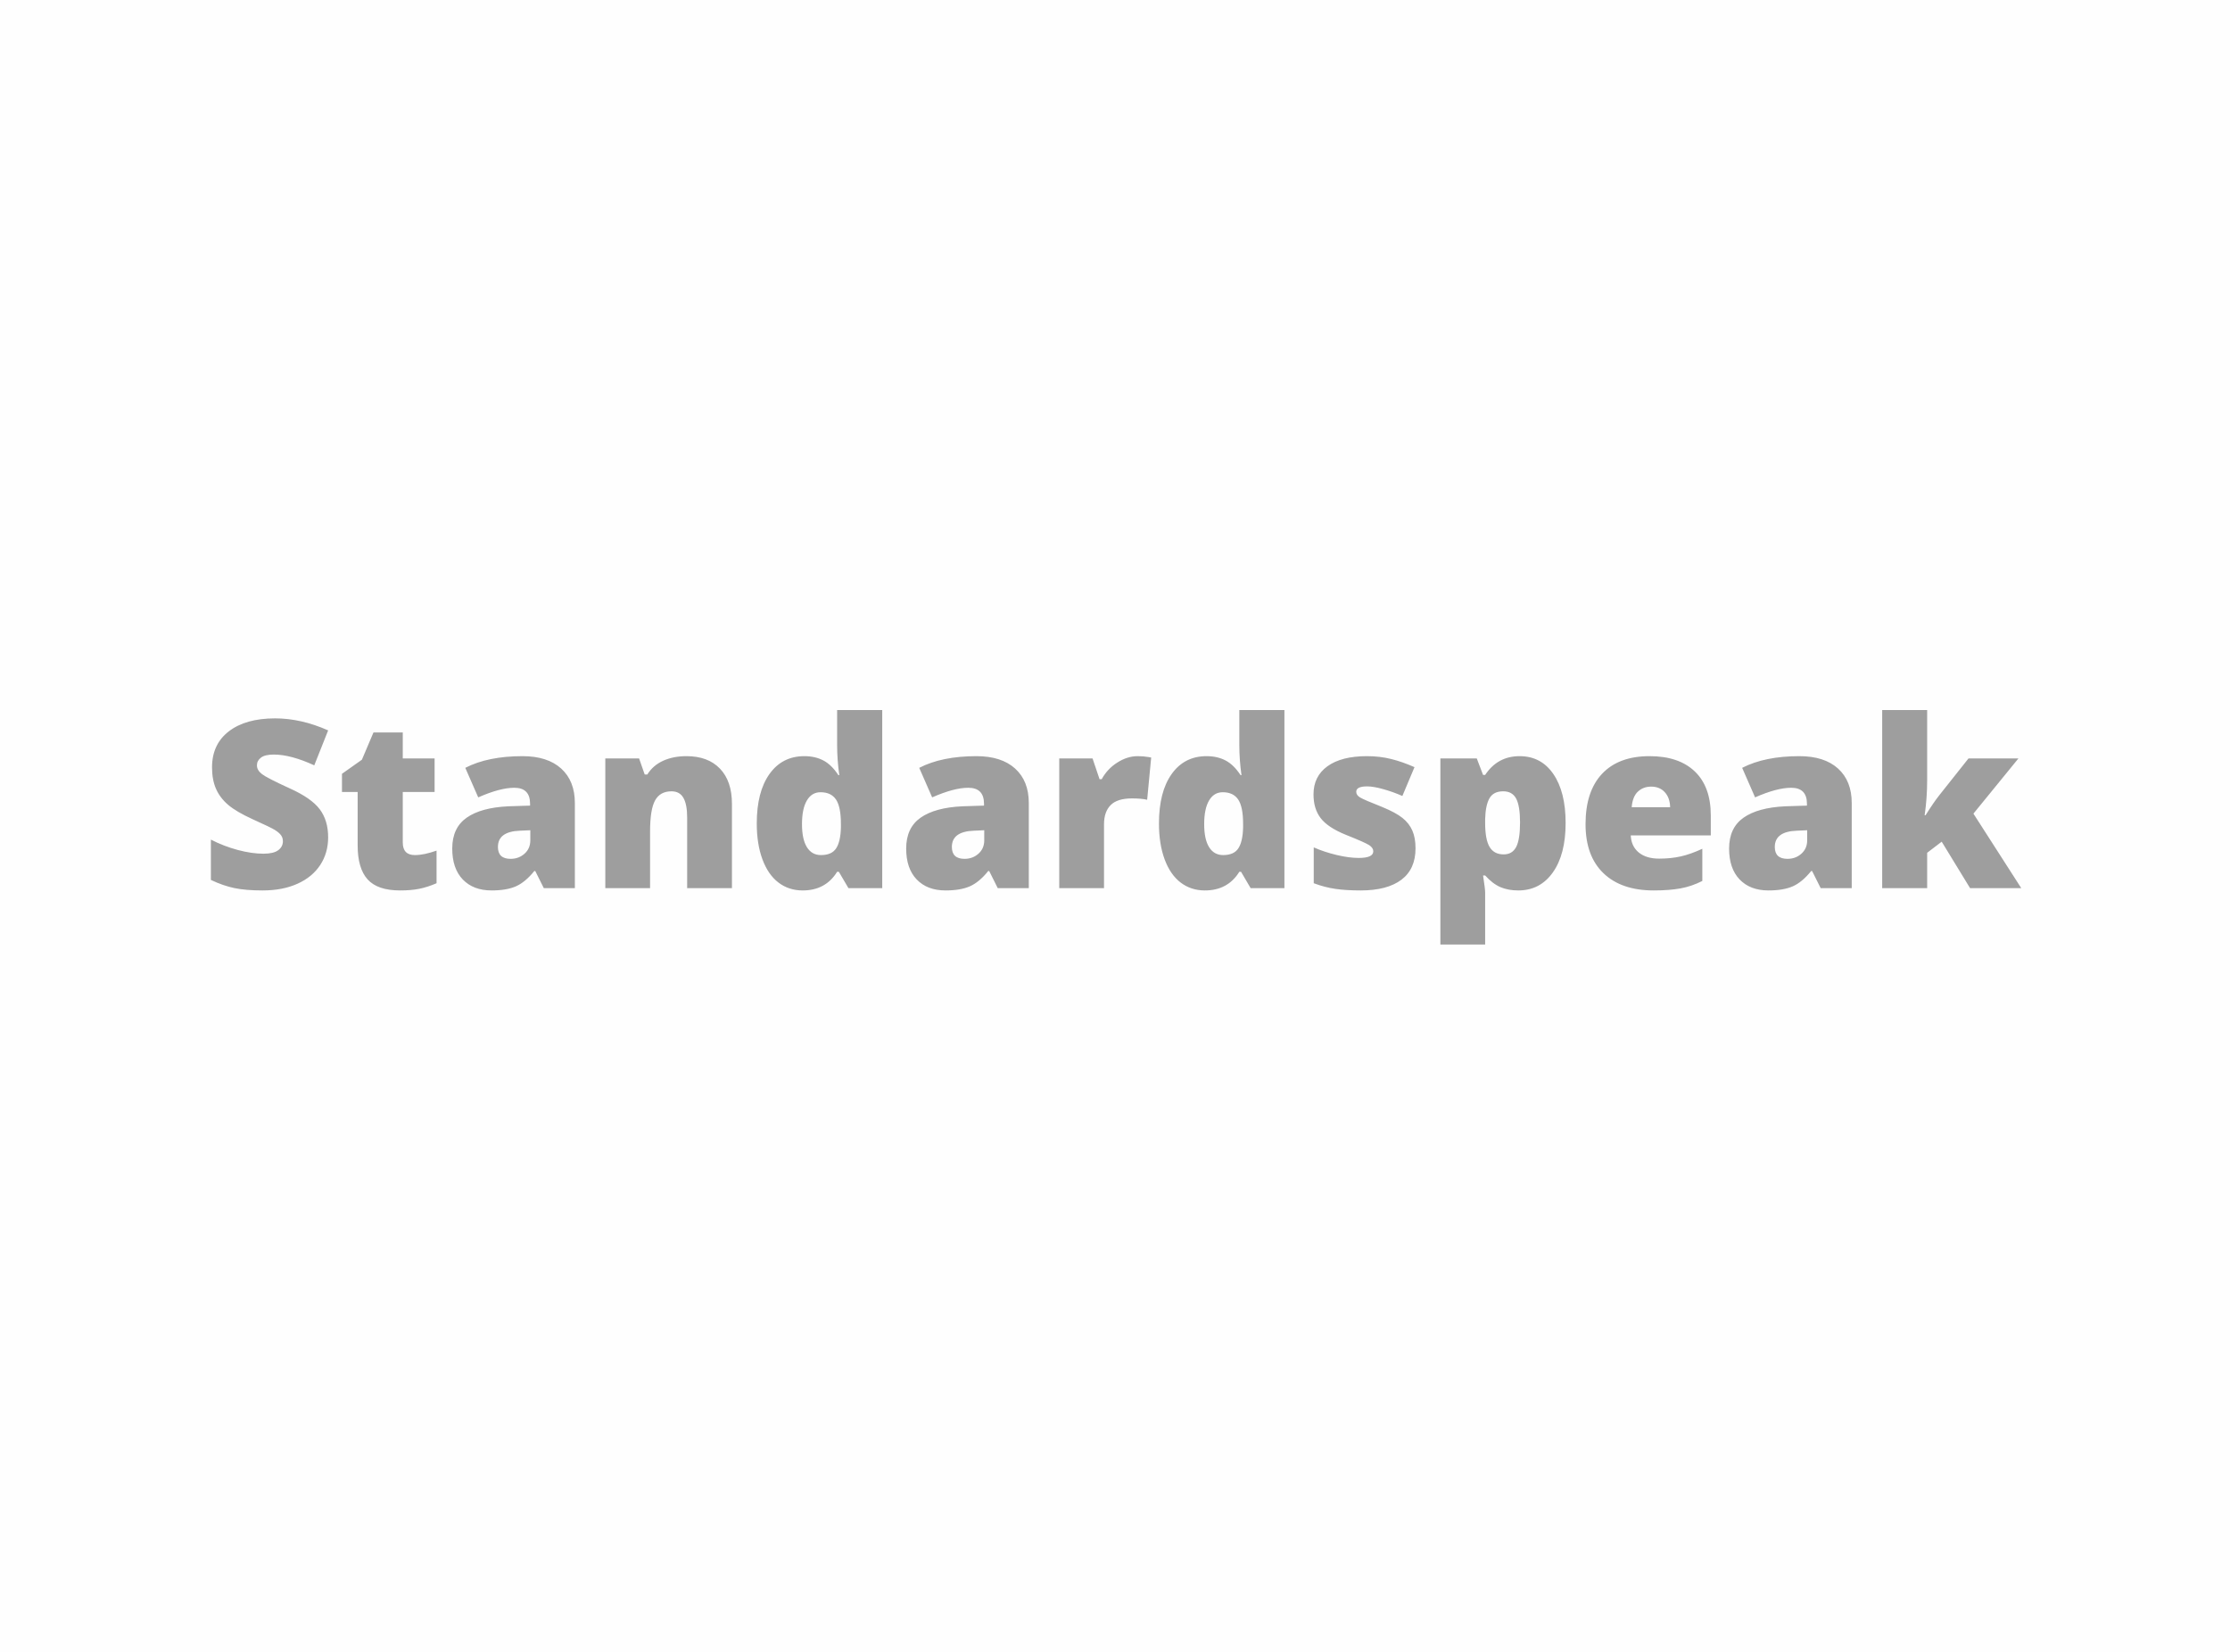
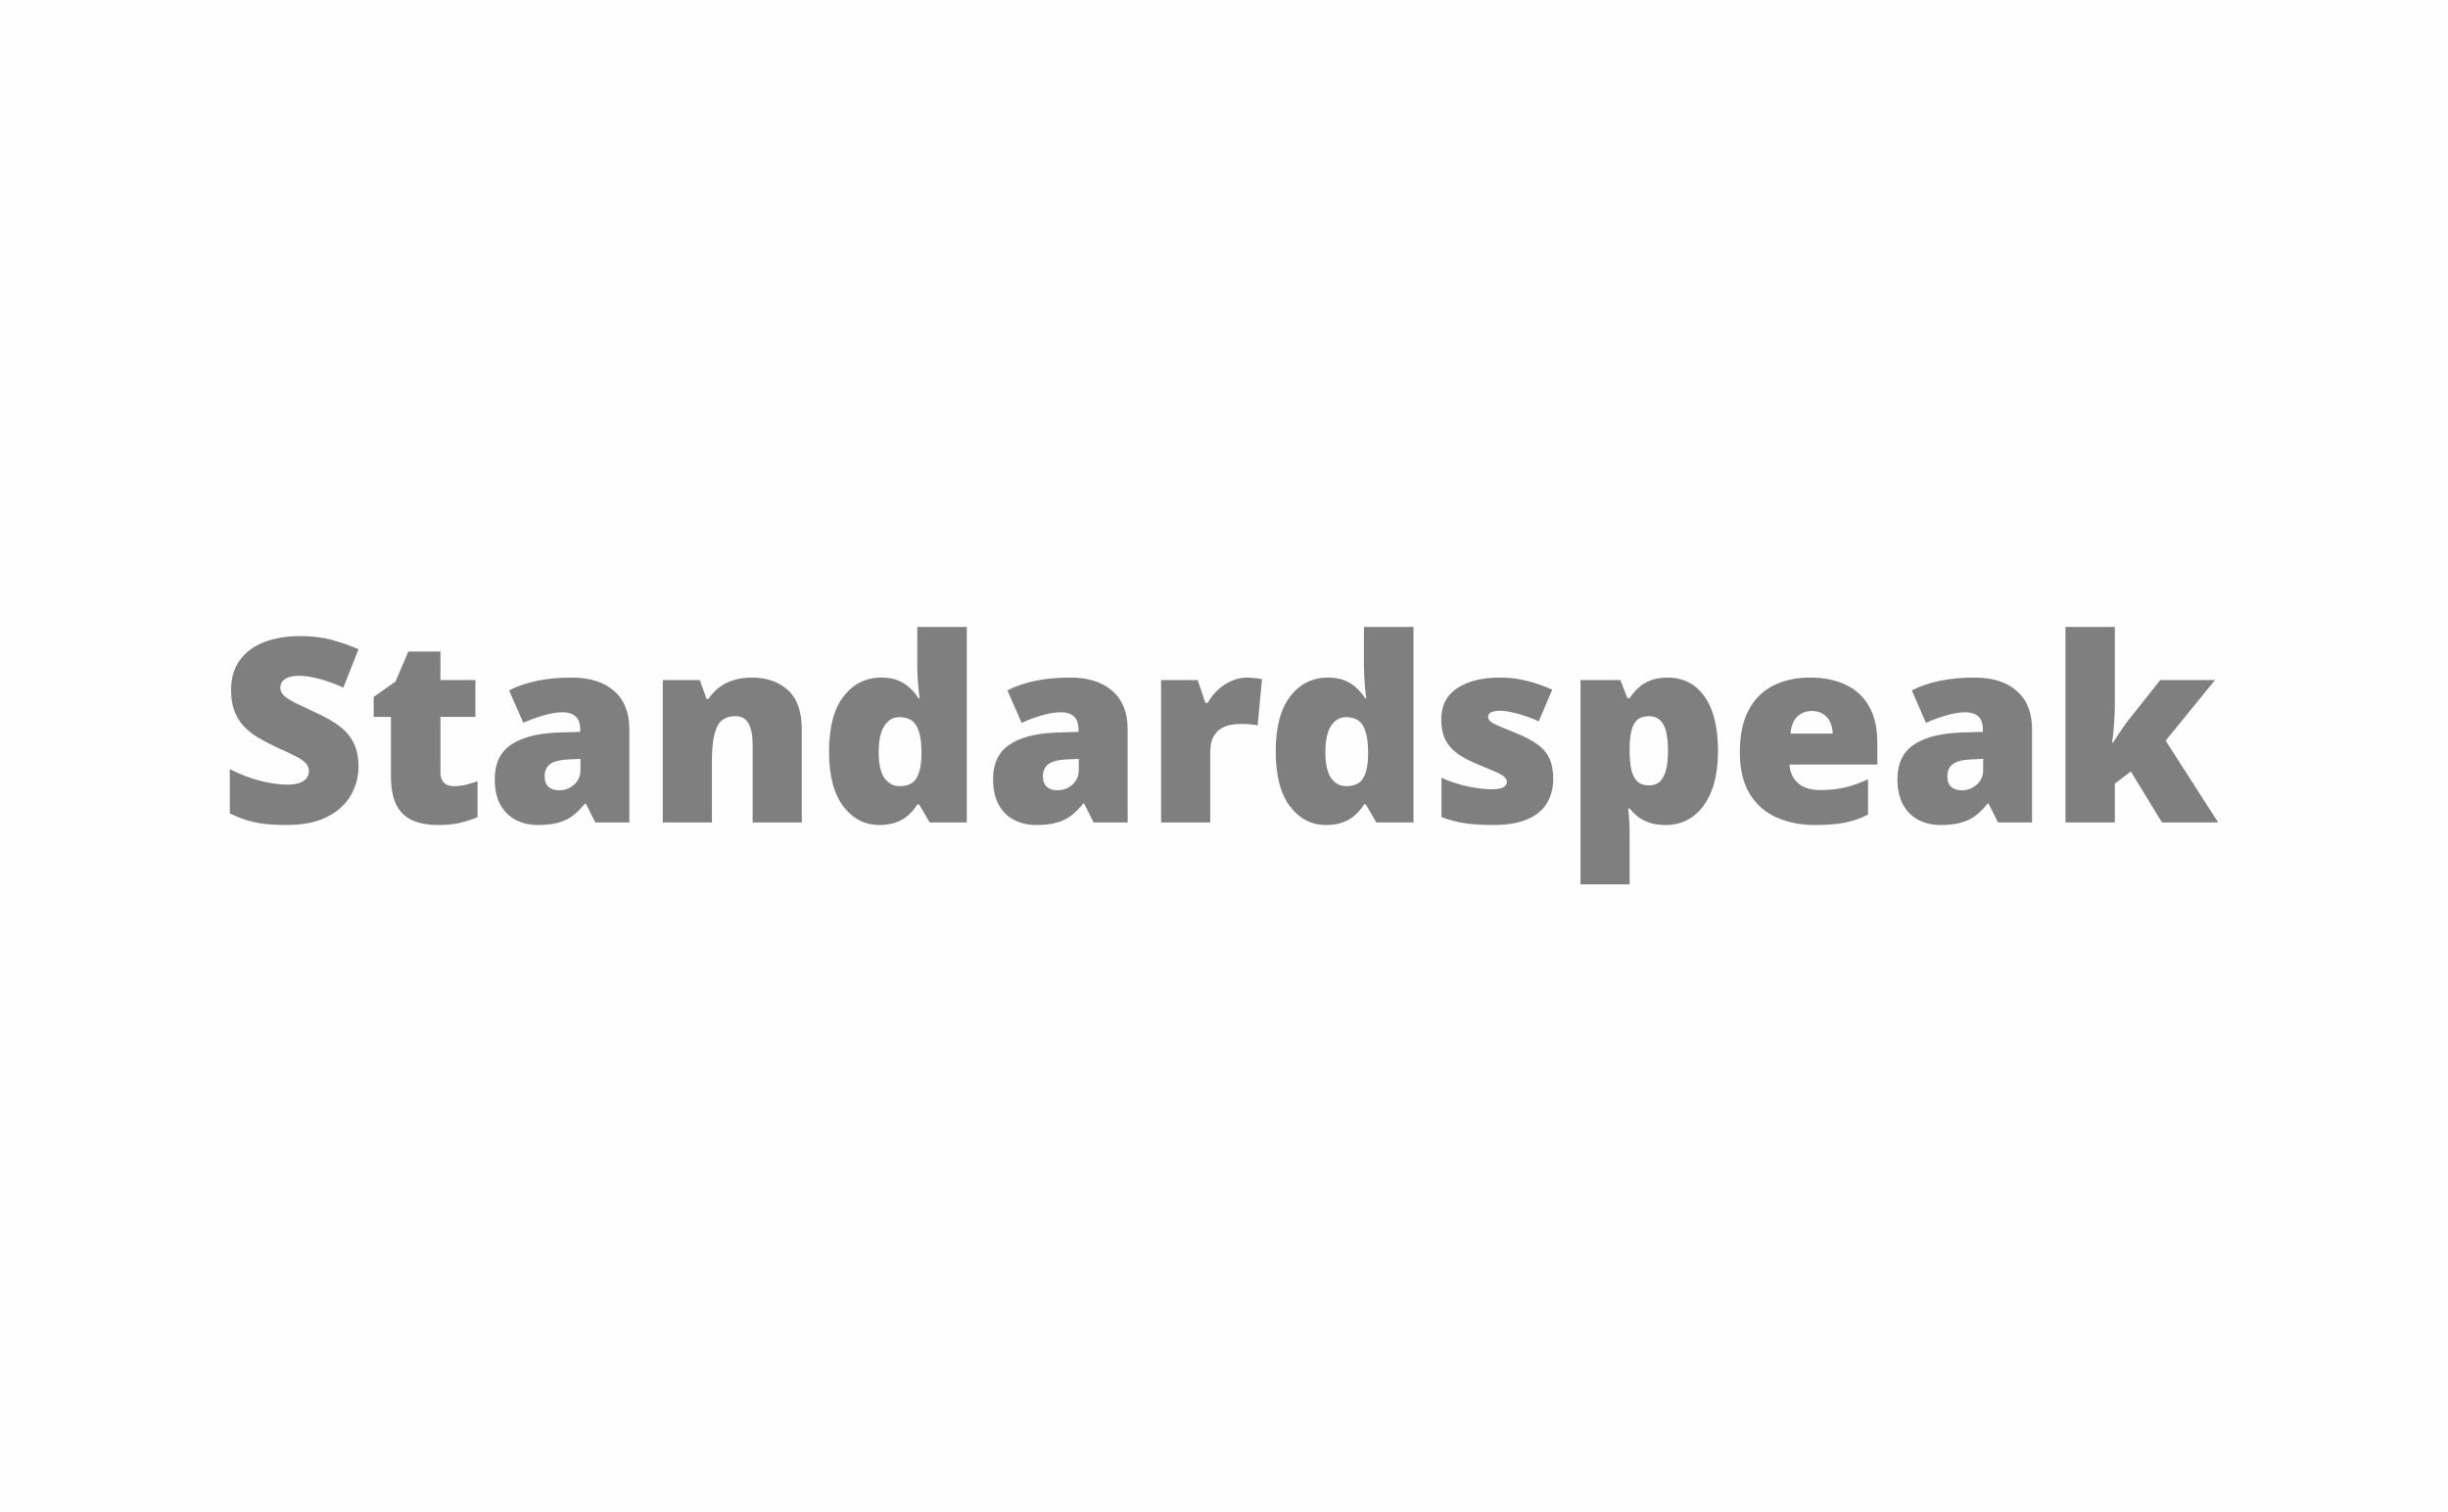
- <svg xmlns="http://www.w3.org/2000/svg" width="1620mm" height="1200mm" viewBox="0 0 1620 1200" version="1.1" id="svg1">
-   <defs>
- </defs>
+ <svg xmlns="http://www.w3.org/2000/svg" width="1620" height="1000" version="1.1" id="svg1">
+   <defs id="defs1" />
  <g id="layer1" transform="translate(-32.83033,-35.88432)">
-     <rect style="fill:#7f7f7f;fill-opacity:0.01;stroke-width:0.265;stroke-linecap:round" id="rect1" width="1620" height="1200" x="32.83" y="35.884" />
-     <text xml:space="preserve" style="font-size:170.331px;font-family:'Open Sans',times;font-weight:800;text-anchor:middle;fill:#808080;fill-opacity:0.754;font-style:normal;font-stretch:normal;font-variant:normal;font-variant-ligatures:normal;font-variant-caps:normal;font-variant-numeric:normal;font-variant-east-asian:normal" x="839.878" y="681.087" id="text1">Standardspeak</text>
+     <rect style="fill:#c0c0c0;fill-opacity:0.01" id="rect1" width="1620px" height="1000px" x="32.83" y="35.884" />
+     <path d="m 270.084,543.203 q 0,9.897 -4.99,18.796 -4.99,8.816 -15.553,14.305 -10.479,5.489 -27.113,5.489 -8.317,0 -14.638,-0.749 -6.238,-0.749 -11.644,-2.412 -5.406,-1.747 -11.228,-4.491 v -29.276 q 9.897,4.99 19.961,7.652 10.063,2.578 18.214,2.578 4.907,0 7.984,-1.164 3.16,-1.164 4.657,-3.16 1.497,-2.079 1.497,-4.741 0,-3.16 -2.246,-5.323 -2.162,-2.246 -6.986,-4.657 -4.824,-2.412 -12.725,-5.988 -6.737,-3.16 -12.226,-6.487 -5.406,-3.327 -9.315,-7.568 -3.826,-4.325 -5.905,-10.063 -2.079,-5.739 -2.079,-13.557 0,-11.727 5.739,-19.628 5.822,-7.984 16.135,-11.976 10.396,-3.992 23.953,-3.992 11.893,0 21.375,2.661 9.564,2.661 17.133,6.071 l -10.063,25.367 q -7.818,-3.576 -15.386,-5.656 -7.568,-2.162 -14.056,-2.162 -4.242,0 -6.986,1.081 -2.661,0.998 -3.992,2.745 -1.248,1.747 -1.248,3.992 0,2.828 2.162,5.073 2.246,2.246 7.402,4.907 5.24,2.578 14.222,6.737 8.899,3.992 15.137,8.65 6.238,4.574 9.481,11.062 3.327,6.404 3.327,15.885 z m 63.042,12.891 q 4.408,0 8.067,-0.915 3.659,-0.915 7.652,-2.329 v 23.703 q -5.323,2.329 -11.311,3.743 -5.905,1.497 -15.137,1.497 -9.149,0 -16.135,-2.828 -6.986,-2.911 -10.895,-9.98 -3.826,-7.153 -3.826,-19.877 v -38.84 h -11.394 v -13.224 l 14.471,-10.23 8.4,-19.794 h 21.291 v 18.879 h 23.121 v 24.369 h -23.121 v 36.678 q 0,4.574 2.329,6.903 2.329,2.246 6.487,2.246 z m 78.179,-71.858 q 17.881,0 27.945,8.899 10.063,8.816 10.063,25.2 v 61.795 h -22.539 l -6.238,-12.475 h -0.665 q -3.992,4.99 -8.234,8.151 -4.158,3.077 -9.564,4.491 -5.406,1.497 -13.224,1.497 -8.151,0 -14.638,-3.327 -6.487,-3.327 -10.23,-10.064 -3.743,-6.737 -3.743,-17.05 0,-15.137 10.479,-22.456 10.479,-7.319 30.357,-8.234 l 15.719,-0.499 v -1.331 q 0,-6.321 -3.16,-8.982 -3.077,-2.661 -8.317,-2.661 -5.572,0 -12.475,1.996 -6.82,1.913 -13.723,4.99 l -9.398,-21.458 q 8.151,-4.158 18.464,-6.321 10.313,-2.162 23.121,-2.162 z m 5.656,53.811 -7.485,0.333 q -8.982,0.333 -12.642,3.16 -3.576,2.745 -3.576,7.901 0,4.824 2.578,7.153 2.578,2.246 6.82,2.246 5.905,0 10.063,-3.743 4.242,-3.743 4.242,-9.731 z m 113.443,-53.811 q 14.555,0 23.786,8.234 9.232,8.234 9.232,26.365 v 61.296 h -32.519 v -51.399 q 0,-9.398 -2.745,-14.139 -2.661,-4.824 -8.65,-4.824 -9.232,0 -12.392,7.568 -3.16,7.485 -3.16,21.541 v 41.252 h -32.519 v -94.231 h 24.535 l 4.408,12.475 h 1.248 q 2.994,-4.491 7.153,-7.652 4.158,-3.16 9.564,-4.824 5.406,-1.663 12.06,-1.663 z m 84.417,97.558 q -14.555,0 -23.953,-12.392 -9.398,-12.392 -9.398,-36.262 0,-24.119 9.648,-36.511 9.648,-12.392 24.951,-12.392 6.321,0 10.895,1.83 4.574,1.83 7.901,4.99 3.41,3.077 5.905,6.986 h 0.665 q -0.582,-3.576 -1.081,-9.814 -0.499,-6.321 -0.499,-12.309 v -25.2 h 32.769 v 129.412 h -24.535 l -6.986,-11.893 h -1.248 q -2.246,3.743 -5.656,6.82 -3.327,3.077 -8.151,4.907 -4.741,1.83 -11.228,1.83 z m 13.307,-25.699 q 7.818,0 10.978,-4.907 3.244,-4.99 3.493,-15.137 v -2.578 q 0,-11.145 -3.16,-17.05 -3.077,-5.988 -11.644,-5.988 -5.822,0 -9.648,5.656 -3.826,5.656 -3.826,17.549 0,11.727 3.826,17.133 3.909,5.323 9.98,5.323 z M 741.073,484.236 q 17.881,0 27.945,8.899 10.063,8.816 10.063,25.2 v 61.795 h -22.539 l -6.238,-12.475 H 749.639 q -3.992,4.99 -8.234,8.151 -4.158,3.077 -9.564,4.491 -5.406,1.497 -13.224,1.497 -8.151,0 -14.638,-3.327 -6.487,-3.327 -10.23,-10.064 -3.743,-6.737 -3.743,-17.05 0,-15.137 10.479,-22.456 10.479,-7.319 30.357,-8.234 l 15.719,-0.499 v -1.331 q 0,-6.321 -3.16,-8.982 -3.077,-2.661 -8.317,-2.661 -5.572,0 -12.475,1.996 -6.82,1.913 -13.723,4.99 l -9.398,-21.458 q 8.151,-4.158 18.464,-6.321 10.313,-2.162 23.121,-2.162 z m 5.656,53.811 -7.485,0.333 q -8.982,0.333 -12.642,3.16 -3.576,2.745 -3.576,7.901 0,4.824 2.578,7.153 2.578,2.246 6.82,2.246 5.905,0 10.063,-3.743 4.242,-3.743 4.242,-9.731 z M 858.092,484.236 q 2.661,0 5.572,0.416 2.911,0.333 4.325,0.582 l -2.911,30.69 q -1.58,-0.416 -4.075,-0.665 -2.495,-0.333 -6.986,-0.333 -3.077,0 -6.57,0.582 -3.493,0.582 -6.654,2.495 -3.077,1.83 -5.073,5.656 -1.996,3.743 -1.996,10.147 v 46.325 h -32.519 v -94.231 h 24.202 l 5.073,15.054 h 1.58 q 2.578,-4.657 6.57,-8.4 4.075,-3.826 9.065,-6.071 5.073,-2.246 10.396,-2.246 z m 52.314,97.558 q -14.555,0 -23.953,-12.392 -9.398,-12.392 -9.398,-36.262 0,-24.119 9.648,-36.511 9.648,-12.392 24.951,-12.392 6.321,0 10.895,1.83 4.574,1.83 7.901,4.99 3.41,3.077 5.905,6.986 h 0.665 q -0.582,-3.576 -1.081,-9.814 -0.499,-6.321 -0.499,-12.309 v -25.2 h 32.769 v 129.412 h -24.535 l -6.986,-11.893 h -1.248 q -2.246,3.743 -5.656,6.82 -3.327,3.077 -8.151,4.907 -4.741,1.83 -11.228,1.83 z m 13.307,-25.699 q 7.818,0 10.978,-4.907 3.244,-4.99 3.493,-15.137 v -2.578 q 0,-11.145 -3.16,-17.05 -3.077,-5.988 -11.644,-5.988 -5.822,0 -9.648,5.656 -3.826,5.656 -3.826,17.549 0,11.727 3.826,17.133 3.909,5.323 9.98,5.323 z m 136.98,-4.907 q 0,8.982 -3.992,15.885 -3.992,6.903 -12.808,10.812 -8.733,3.909 -23.038,3.909 -10.063,0 -18.048,-1.081 -7.901,-1.081 -16.052,-4.158 v -26.032 q 8.899,4.075 18.131,5.905 9.232,1.747 14.555,1.747 5.489,0 7.984,-1.164 2.578,-1.248 2.578,-3.659 0,-2.079 -1.746,-3.493 -1.663,-1.497 -6.071,-3.41 -4.325,-1.913 -12.226,-5.157 -7.818,-3.244 -13.058,-7.069 -5.157,-3.826 -7.735,-9.149 -2.578,-5.323 -2.578,-13.058 0,-13.806 10.646,-20.792 10.646,-6.986 28.194,-6.986 9.315,0 17.549,2.079 8.234,1.996 17.05,5.905 l -8.899,20.959 q -6.986,-3.16 -14.139,-5.073 -7.153,-1.913 -11.394,-1.913 -3.826,0 -5.905,0.998 -2.079,0.998 -2.079,2.911 0,1.747 1.414,3.077 1.497,1.331 5.572,3.077 4.075,1.747 11.893,4.907 8.234,3.327 13.557,7.153 5.406,3.743 7.984,9.149 2.661,5.406 2.661,13.723 z m 75.601,-66.951 q 15.636,0 24.535,12.559 8.899,12.475 8.899,36.012 0,16.052 -4.491,27.03 -4.491,10.895 -12.309,16.468 -7.735,5.489 -17.632,5.489 -6.654,0 -11.311,-1.663 -4.574,-1.663 -7.652,-4.158 -2.994,-2.495 -5.073,-5.073 h -0.998 q 0.416,3.244 0.665,6.986 0.333,3.743 0.333,8.733 v 34.432 h -32.519 V 485.899 h 26.448 l 4.574,11.976 h 1.497 q 2.329,-3.659 5.656,-6.737 3.327,-3.16 8.067,-4.99 4.824,-1.913 11.311,-1.913 z m -12.226,25.533 q -4.741,0 -7.485,2.246 -2.745,2.246 -3.992,6.82 -1.164,4.491 -1.331,11.228 v 2.578 q 0,7.485 1.164,12.642 1.164,5.073 3.992,7.735 2.828,2.578 7.818,2.578 4.075,0 6.82,-2.329 2.745,-2.329 4.158,-7.402 1.414,-5.073 1.414,-13.39 0,-12.392 -3.244,-17.549 -3.16,-5.157 -9.315,-5.157 z M 1230.691,484.236 q 13.723,0 23.703,4.824 9.98,4.741 15.386,14.305 5.406,9.564 5.406,23.953 v 14.471 h -58.135 q 0.416,7.402 5.489,12.143 5.157,4.741 15.137,4.741 8.816,0 16.135,-1.747 7.402,-1.747 15.22,-5.406 v 23.371 q -6.82,3.576 -14.887,5.24 -8.068,1.663 -20.377,1.663 -14.222,0 -25.45,-5.073 -11.228,-5.073 -17.715,-15.719 -6.404,-10.646 -6.404,-27.363 0,-16.967 5.822,-27.862 5.822,-10.978 16.301,-16.218 10.479,-5.323 24.369,-5.323 z m 1.164,22.123 q -5.739,0 -9.648,3.659 -3.826,3.576 -4.491,11.311 h 27.945 q -0.083,-4.158 -1.663,-7.568 -1.58,-3.41 -4.657,-5.406 -2.994,-1.996 -7.485,-1.996 z m 107.704,-22.123 q 17.881,0 27.945,8.899 10.063,8.816 10.063,25.2 v 61.795 h -22.539 l -6.238,-12.475 h -0.665 q -3.992,4.99 -8.234,8.151 -4.158,3.077 -9.565,4.491 -5.406,1.497 -13.224,1.497 -8.151,0 -14.638,-3.327 -6.487,-3.327 -10.23,-10.064 -3.743,-6.737 -3.743,-17.05 0,-15.137 10.479,-22.456 10.479,-7.319 30.357,-8.234 l 15.719,-0.499 v -1.331 q 0,-6.321 -3.16,-8.982 -3.077,-2.661 -8.317,-2.661 -5.572,0 -12.476,1.996 -6.82,1.913 -13.723,4.99 l -9.398,-21.458 q 8.151,-4.158 18.464,-6.321 10.313,-2.162 23.121,-2.162 z m 5.655,53.811 -7.485,0.333 q -8.982,0.333 -12.642,3.16 -3.576,2.745 -3.576,7.901 0,4.824 2.578,7.153 2.578,2.246 6.82,2.246 5.905,0 10.063,-3.743 4.242,-3.743 4.242,-9.731 z m 87.162,-87.328 v 50.9 q 0,5.739 -0.499,12.808 -0.416,6.986 -1.331,12.725 h 0.665 q 1.913,-2.911 4.824,-7.319 2.911,-4.408 5.24,-7.319 l 21.125,-26.614 h 36.262 l -32.686,40.088 34.765,54.143 h -37.177 l -20.626,-33.767 -10.562,8.067 v 25.699 h -32.686 V 450.719 Z" id="text1" style="fill:#7f7f7f;fill-opacity:1" aria-label="Standardspeak" />
  </g>
</svg>
